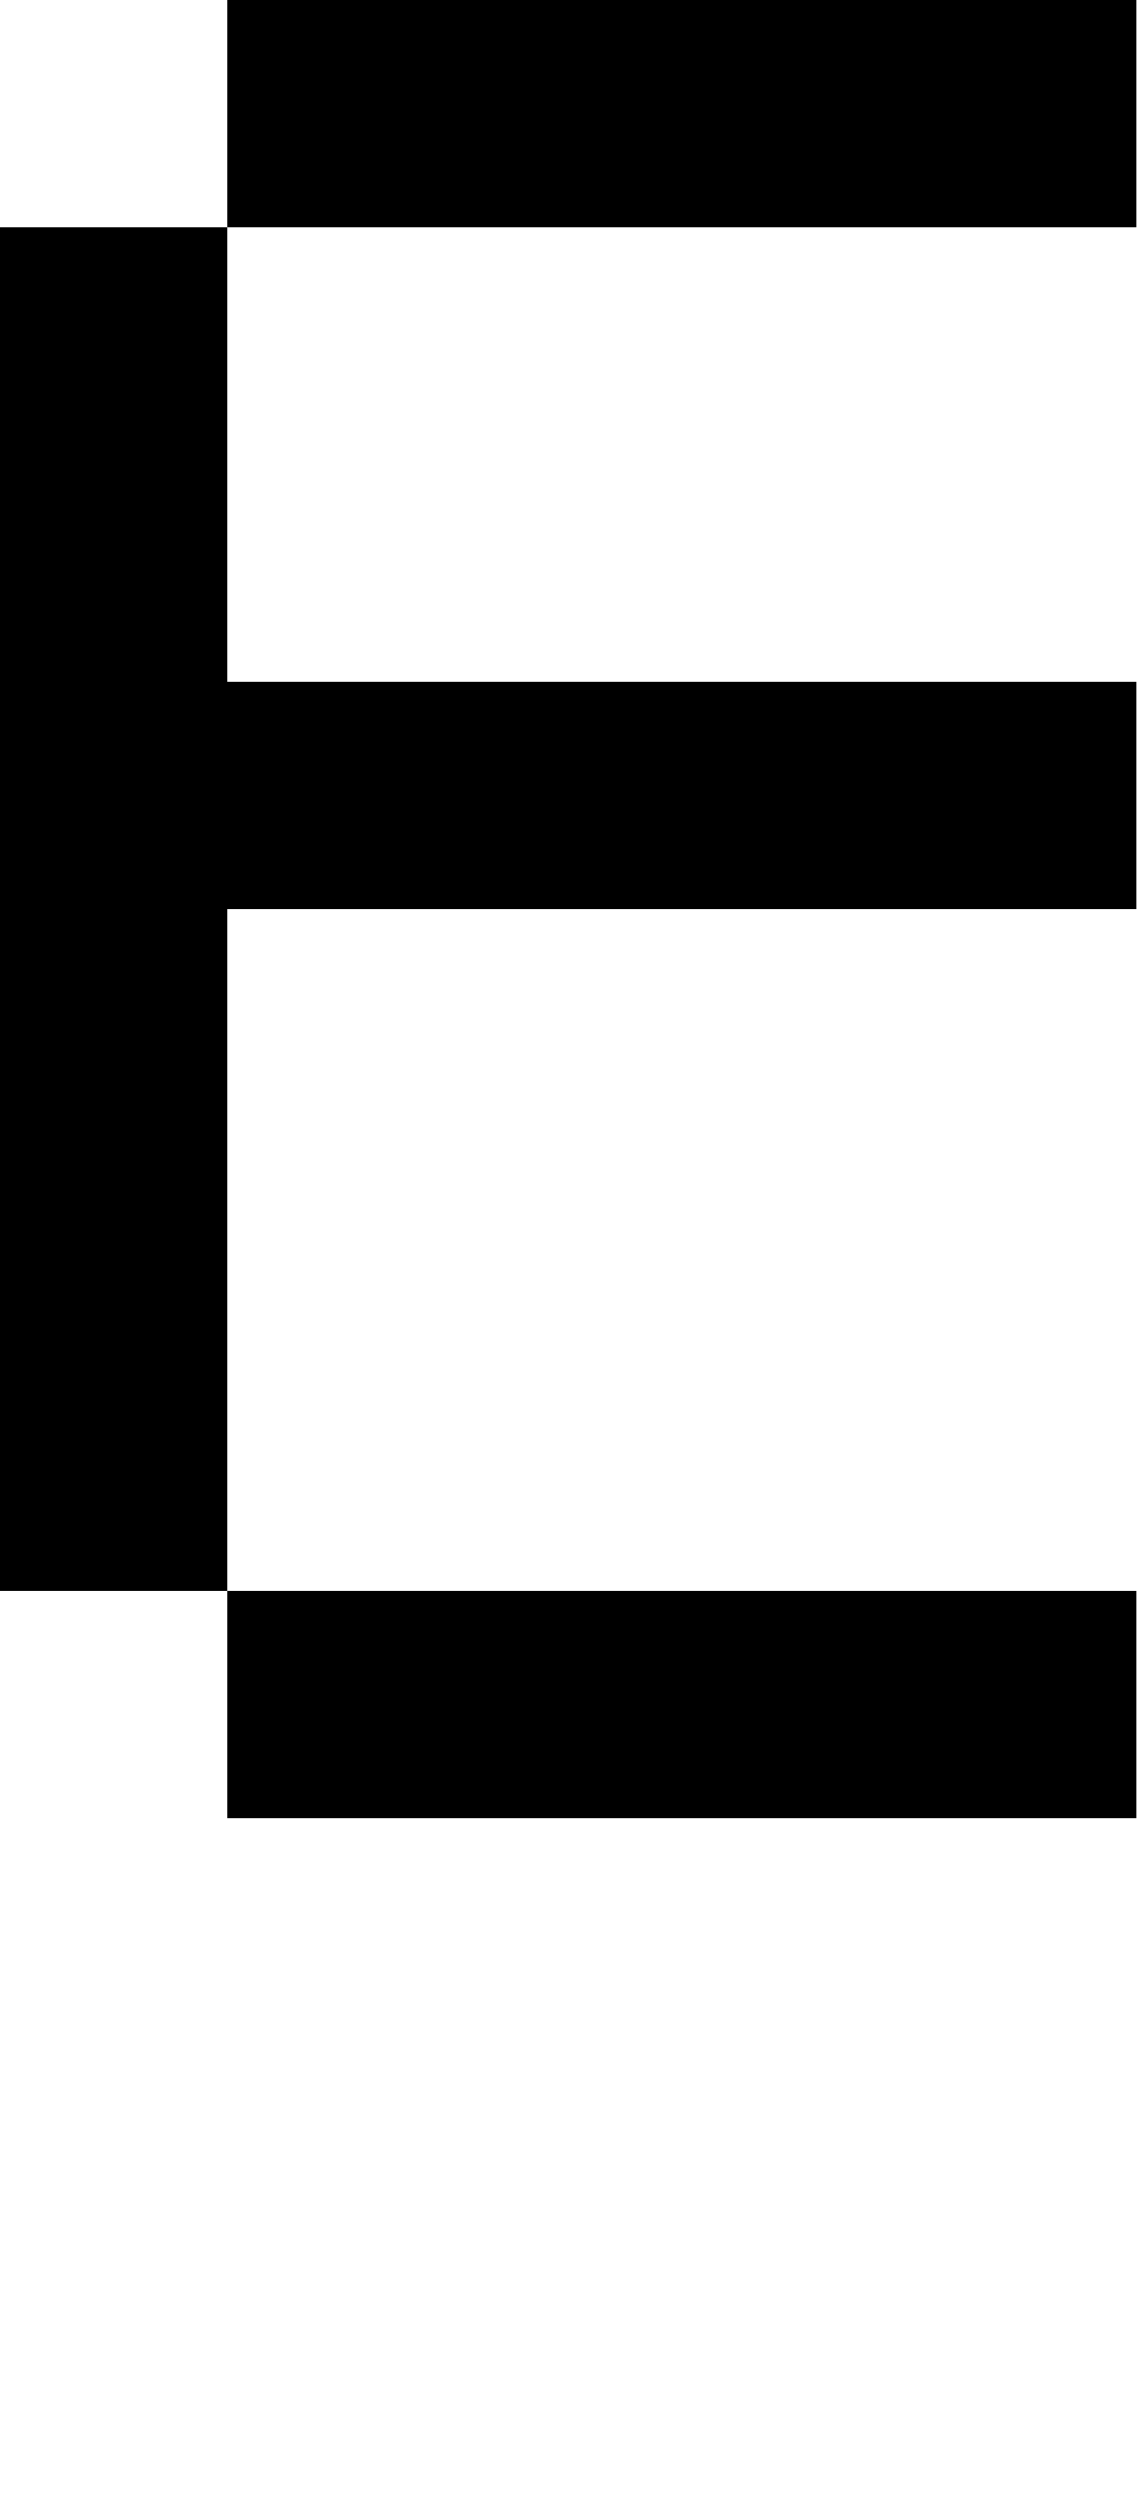
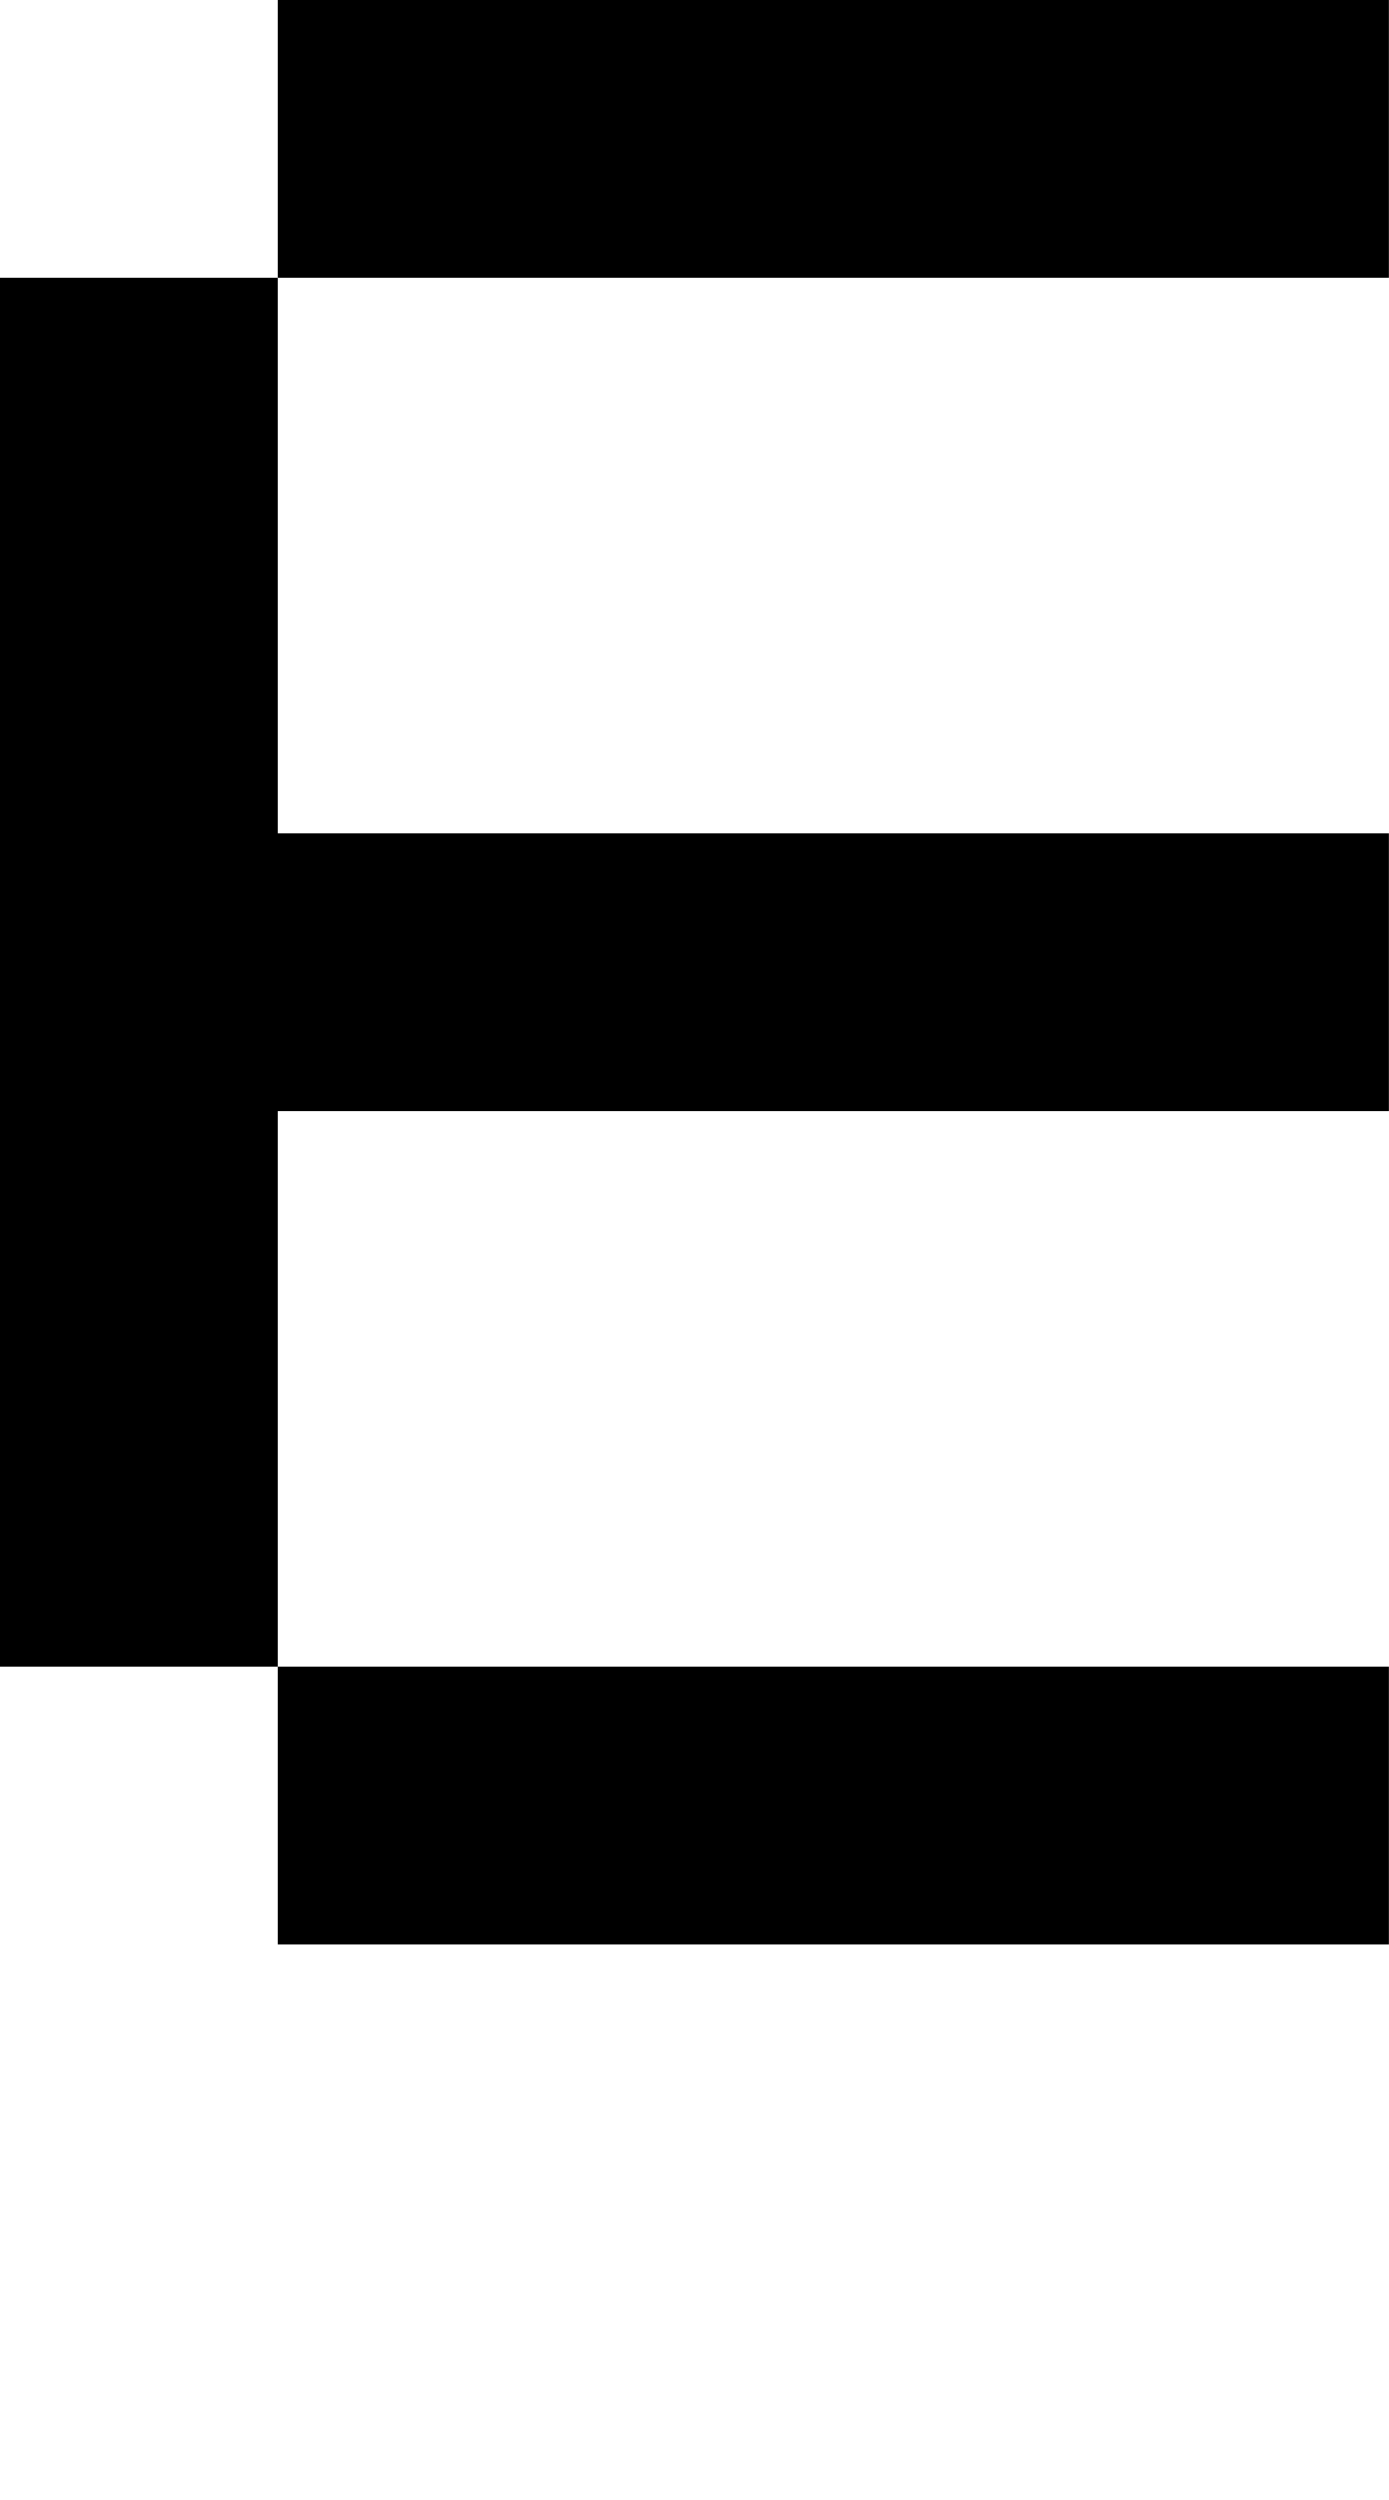
- <svg xmlns="http://www.w3.org/2000/svg" viewBox="0,0,5,11">
-   <path d="       M1,1       L1,0       L5,0       L5,1       Z       L1,3       L5,3       L5,4       L1,4       L1,7       L5,7       L5,8       L1,8       L1,7       L0,7       L0,1       Z" />
+ <svg xmlns="http://www.w3.org/2000/svg" viewBox="0,0,5,9">
+   <path d="       M1,1       L1,0       L5,0       L5,1       Z       L1,3       L5,3       L5,4       L1,4       L1,6       L5,6       L5,7       L1,7       L1,6       L0,6       L0,1       Z" />
</svg>
